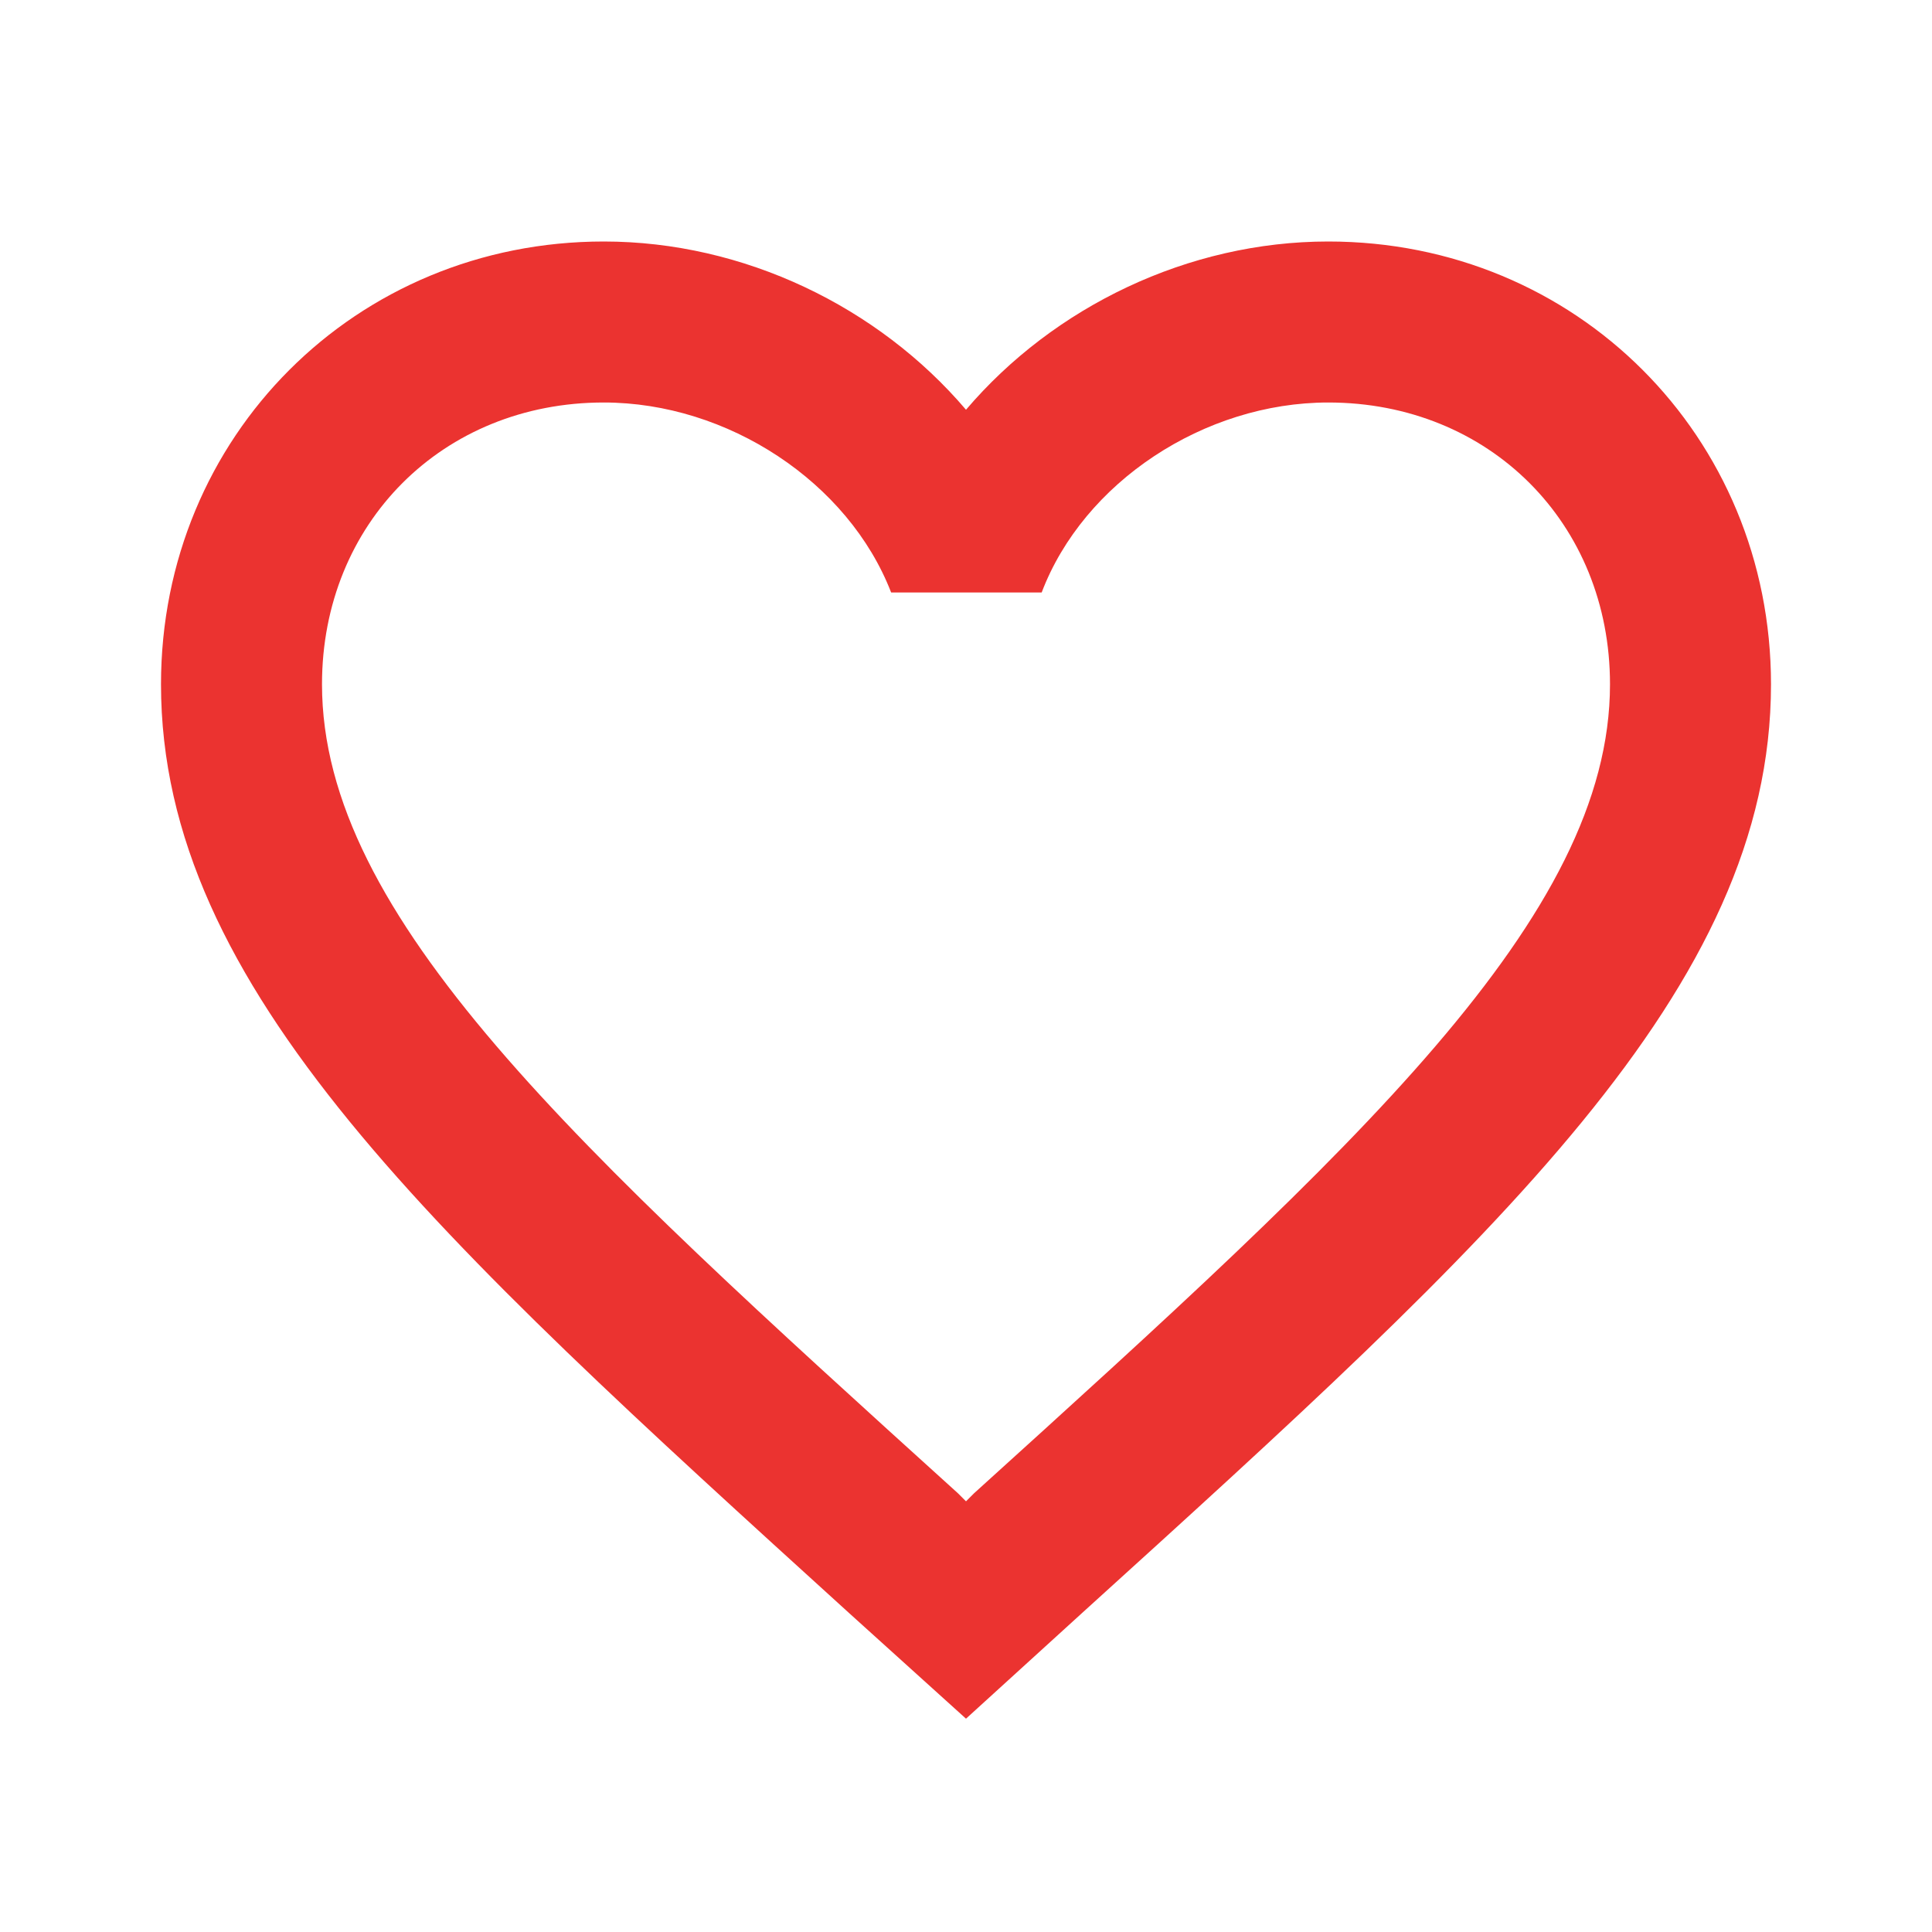
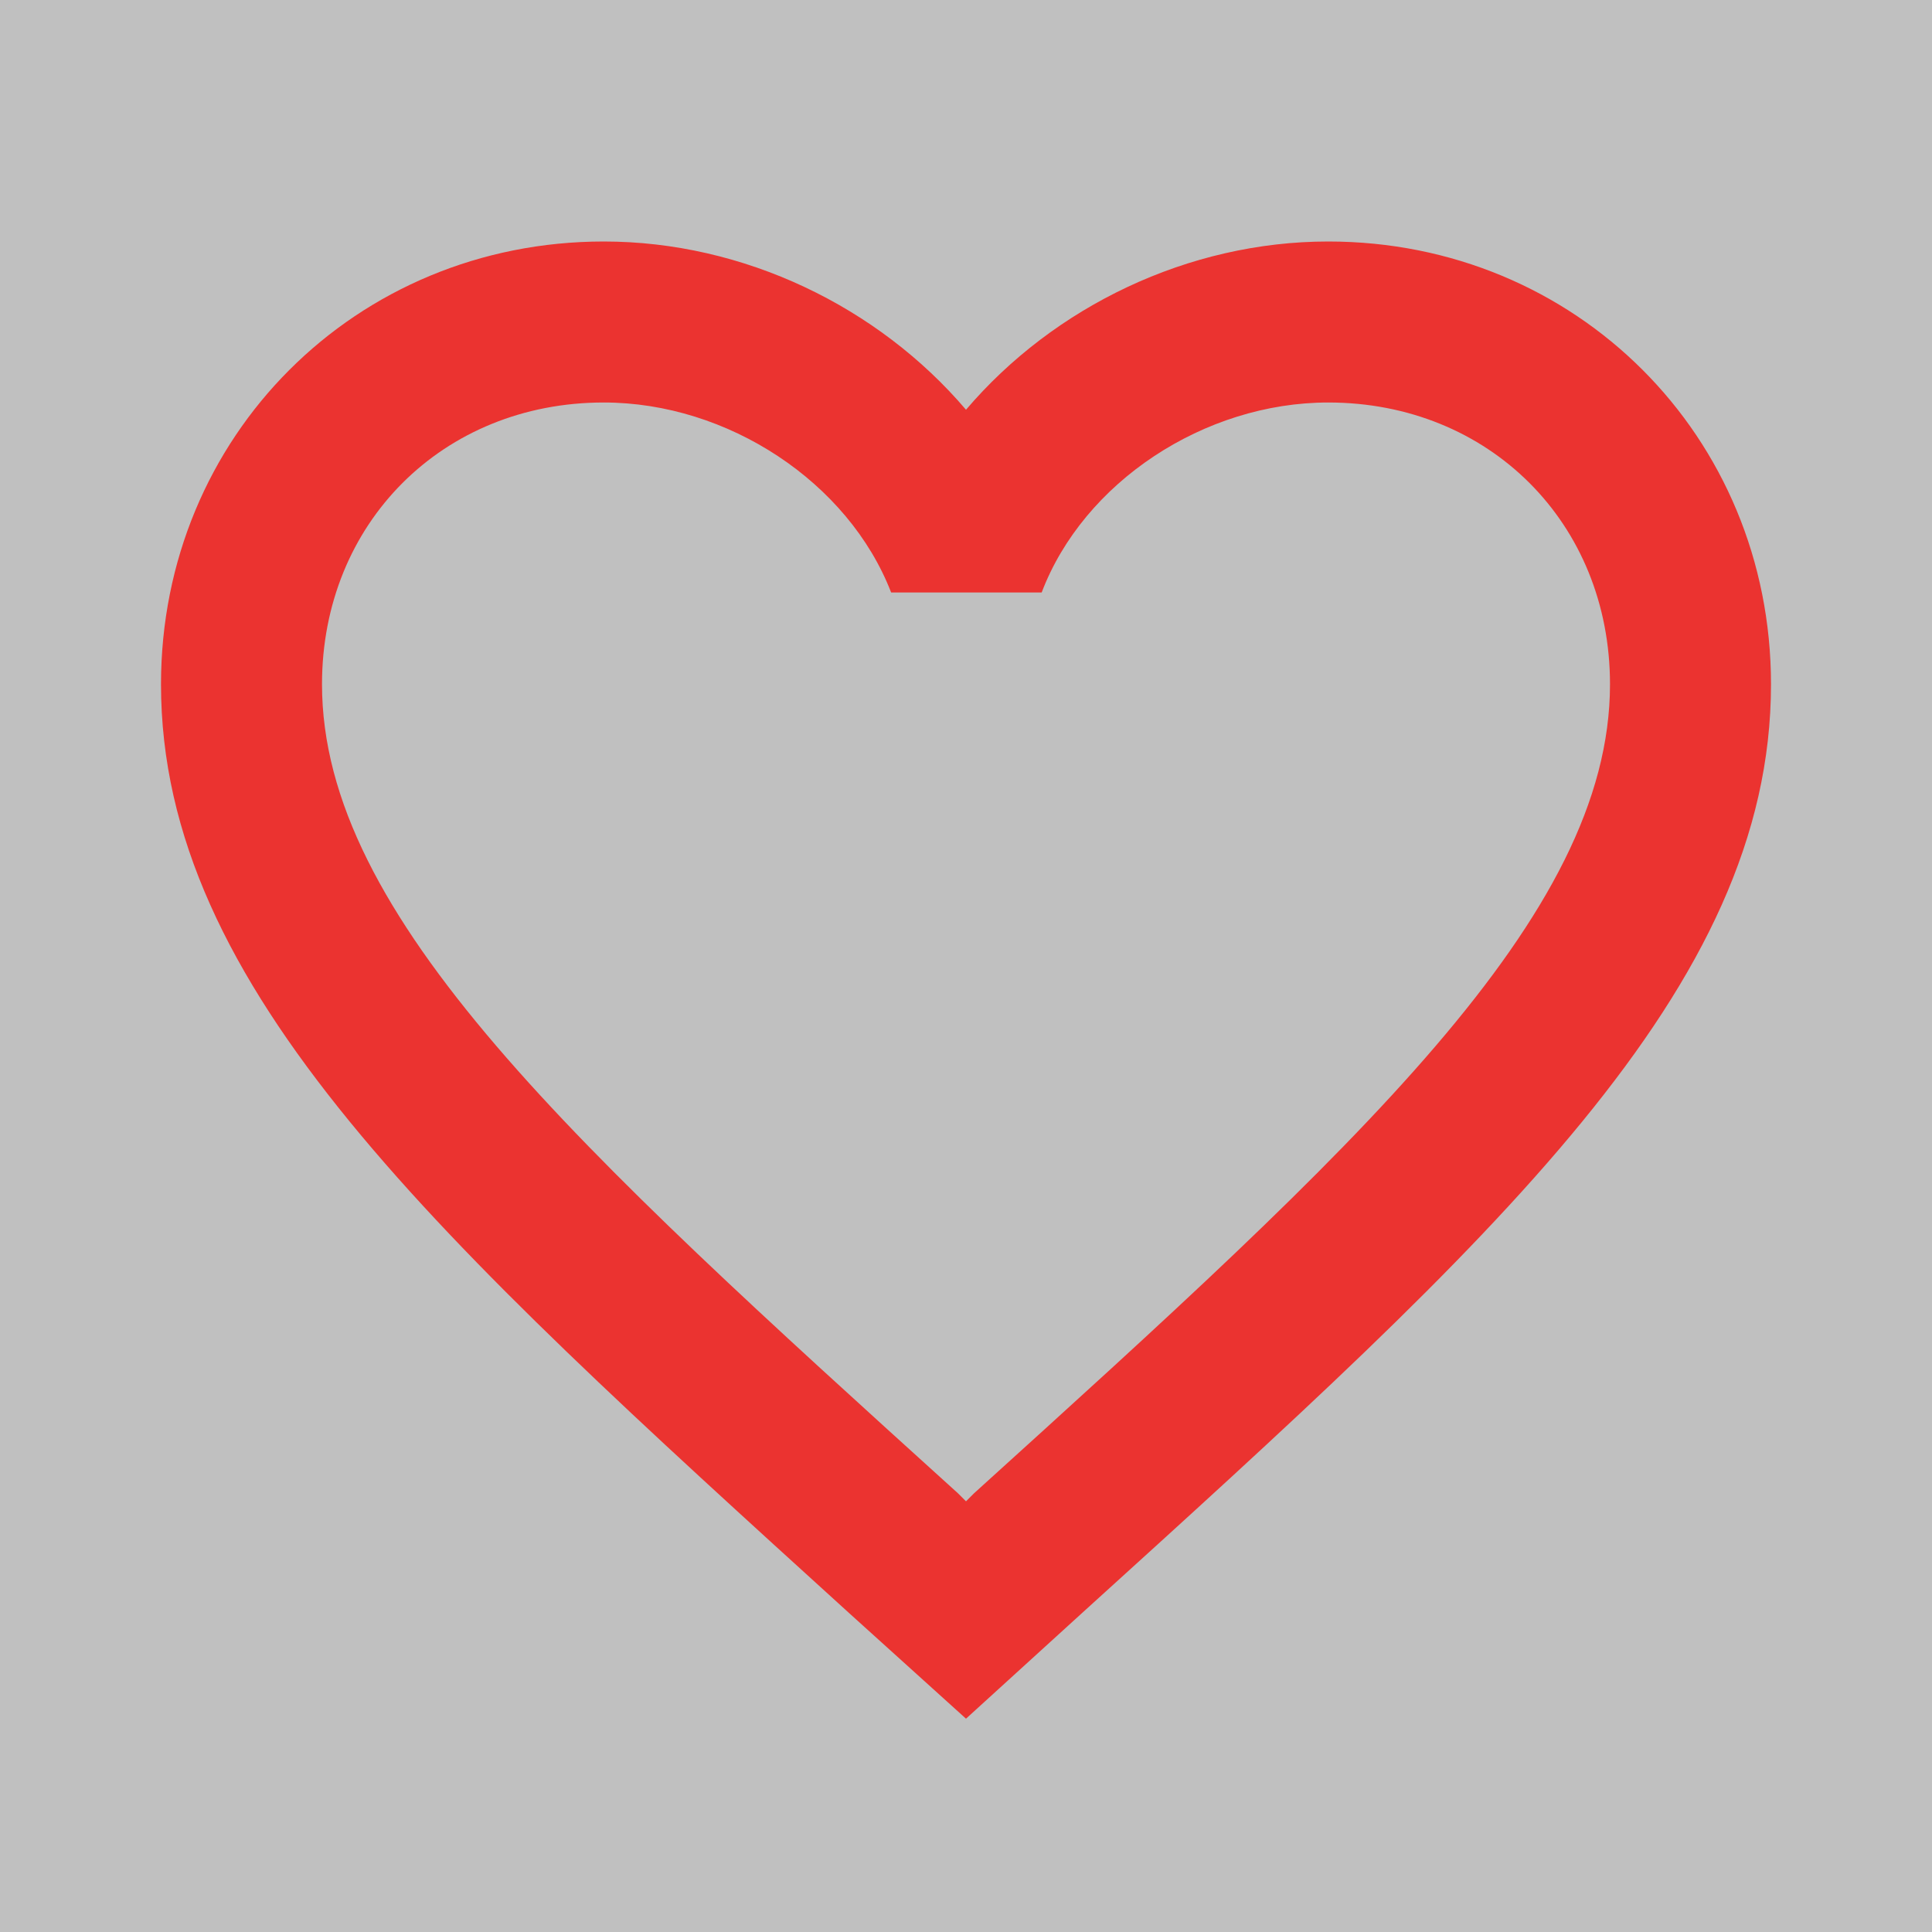
<svg xmlns="http://www.w3.org/2000/svg" fill="#000000" height="24" viewBox="0 0 24 24" width="24">
-   <path d="M0 0h24v24H0z" fill="none" />
+   <path d="M0 0h24v24H0z" fill="#c0c0c0" />
  <path d="M16.5 3c-1.74 0-3.41.81-4.5 2.09C10.91 3.81 9.24 3 7.5 3 4.42 3 2 5.42 2 8.5c0 3.78 3.4 6.86 8.55 11.54L12 21.35l1.45-1.32C18.6 15.36 22 12.28 22 8.5 22 5.42 19.58 3 16.5 3zm-4.4 15.55l-.1.1-.1-.1C7.14 14.24 4 11.39 4 8.5 4 6.5 5.5 5 7.5 5c1.54 0 3.04.99 3.57 2.36h1.87C13.46 5.99 14.96 5 16.5 5c2 0 3.5 1.5 3.5 3.5 0 2.89-3.14 5.74-7.9 10.05z" fill="#eb3330" />
</svg>
